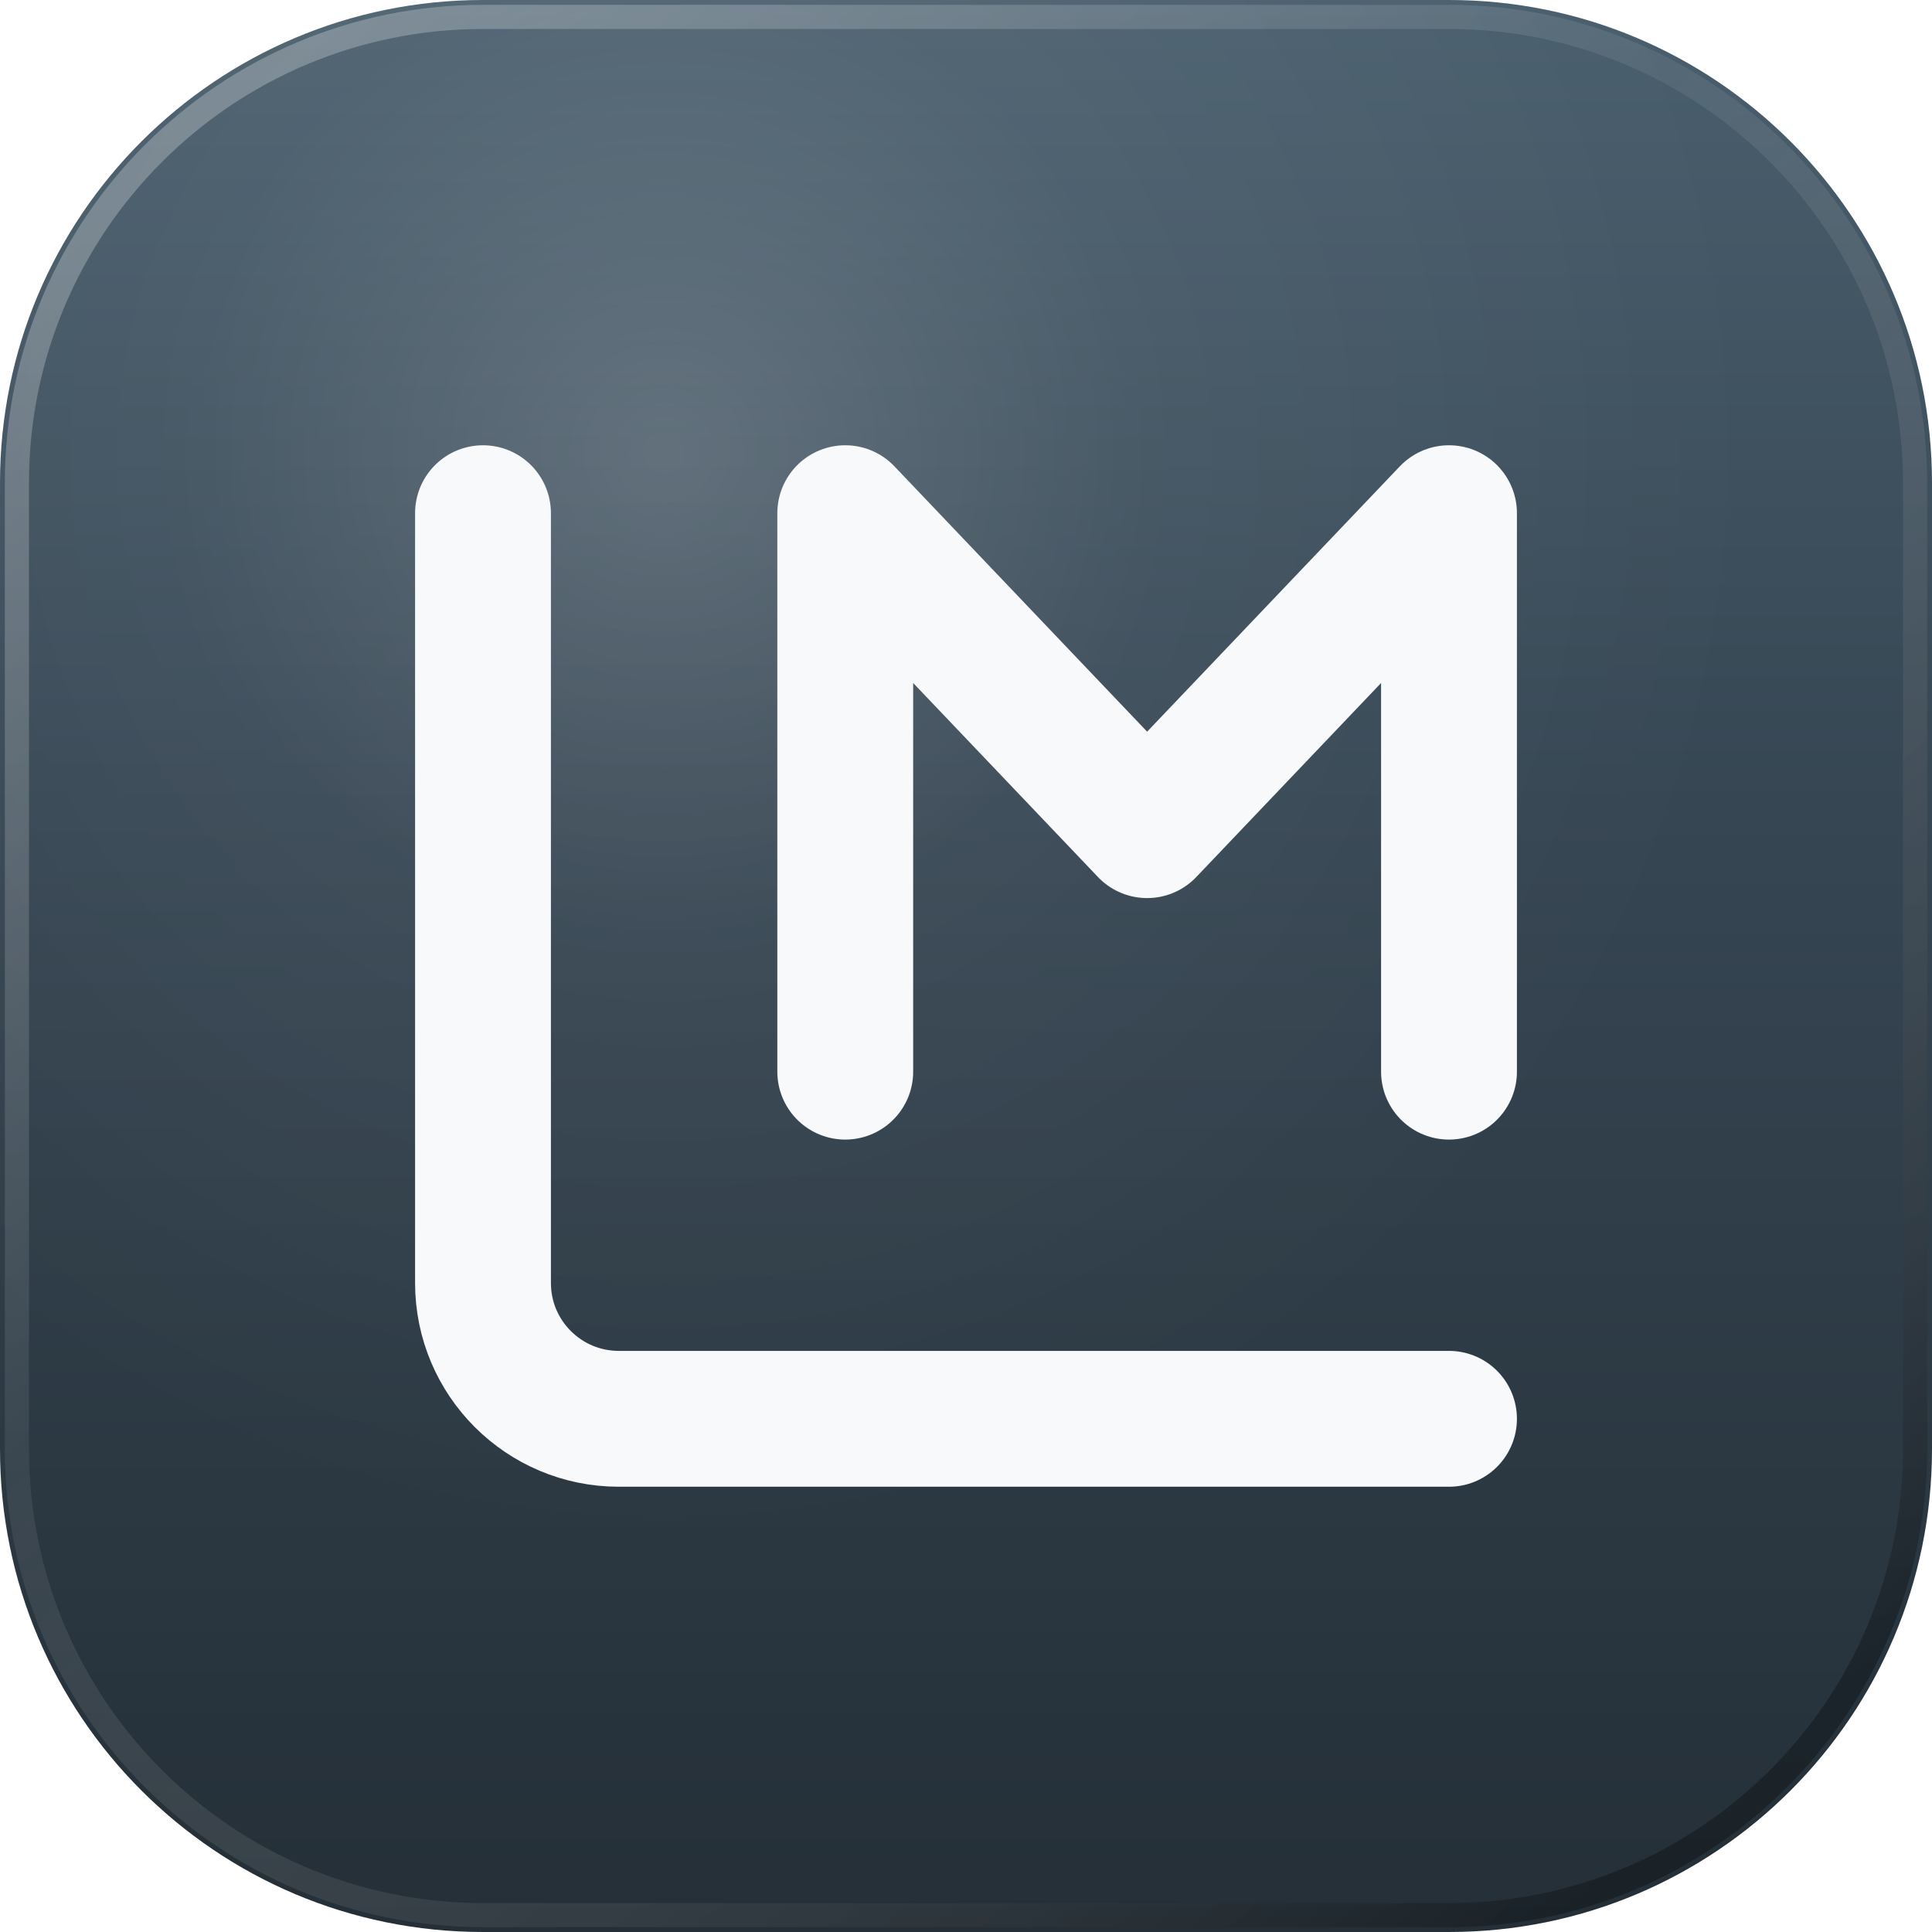
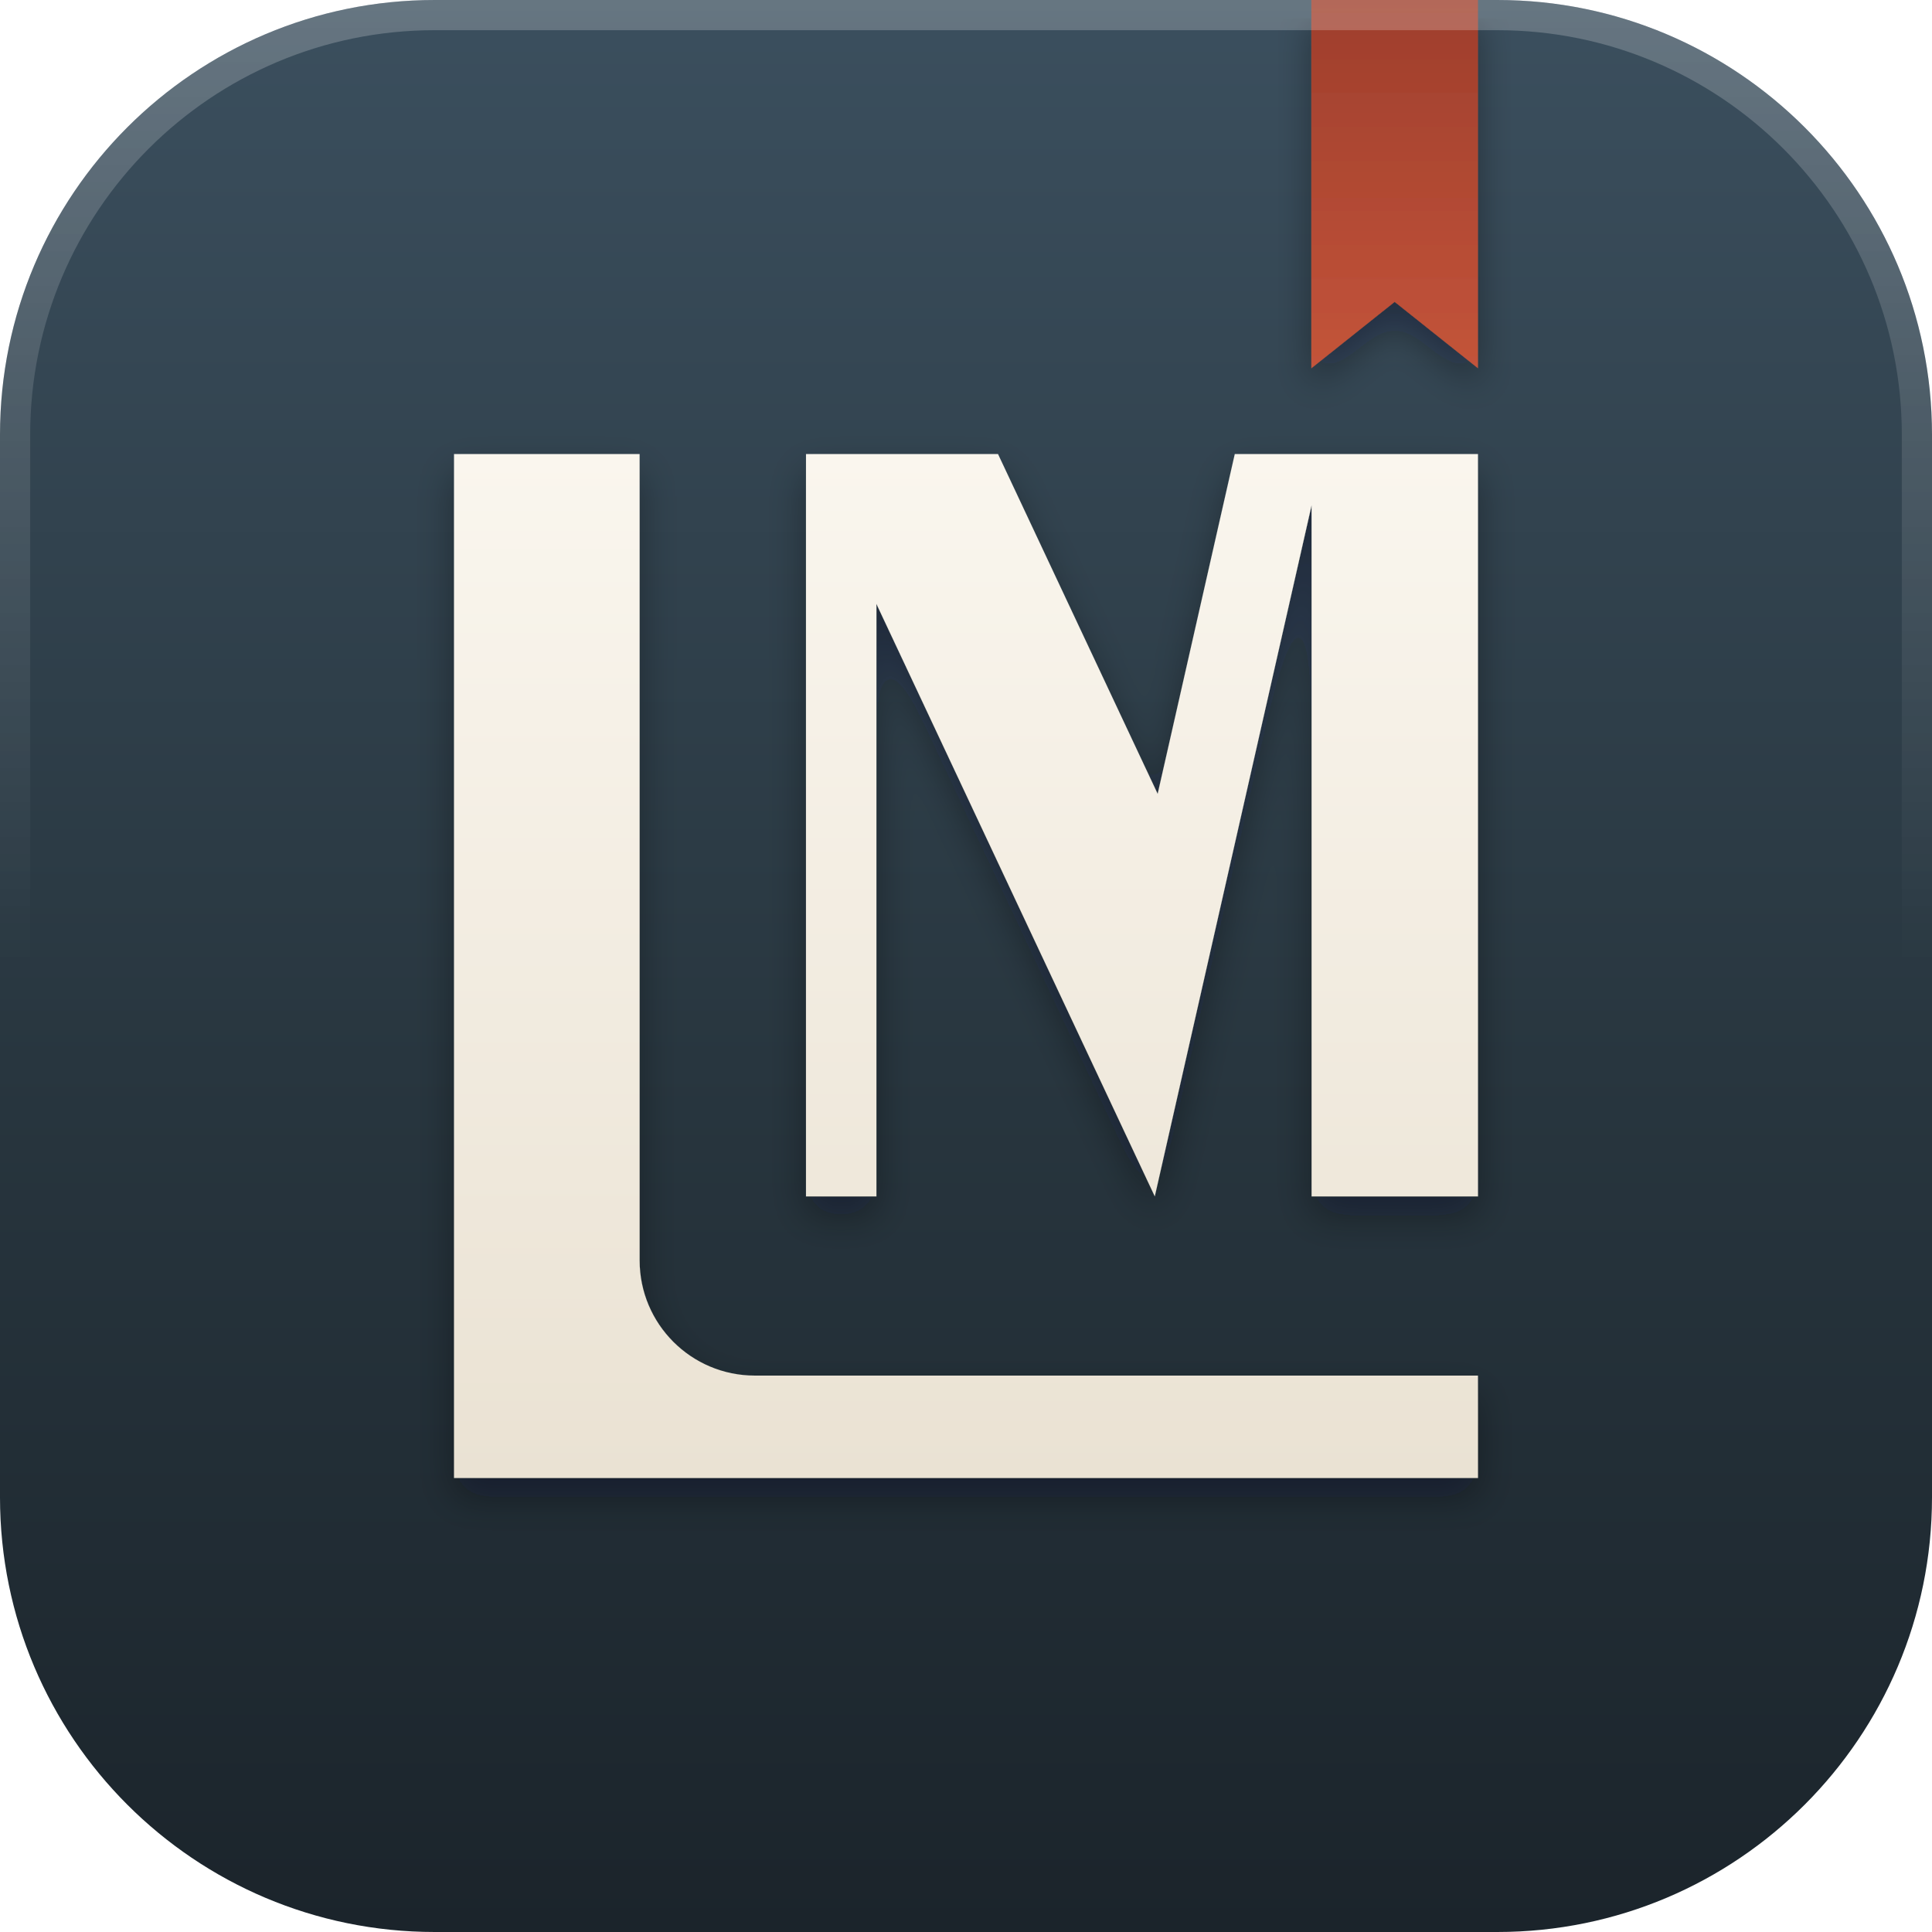
<svg xmlns="http://www.w3.org/2000/svg" width="512" height="512" viewBox="0 0 32 32" fill="none" role="img" aria-labelledby="title desc">
  <defs>
-     <linearGradient id="plate" x1="16" y1="0" x2="16" y2="32" gradientUnits="userSpaceOnUse">
-       <stop offset="0" stop-color="#4A5F6E" />
-       <stop offset="0.42" stop-color="#364653" />
-       <stop offset="1" stop-color="#242F37" />
+     <linearGradient id="plate" x1="0" y1="0" x2="0" y2="32" gradientUnits="userSpaceOnUse">
+       <stop offset="0" stop-color="#3B4F5E" />
+       <stop offset="0.55" stop-color="#28363F" />
+       <stop offset="1" stop-color="#1B242B" />
    </linearGradient>
-     <radialGradient id="sheen" cx="11" cy="7.5" r="18" gradientUnits="userSpaceOnUse">
-       <stop offset="0" stop-color="#FFFFFF" stop-opacity="0.18" />
-       <stop offset="0.45" stop-color="#FFFFFF" stop-opacity="0.05" />
+     <linearGradient id="ivory" x1="0" y1="8" x2="0" y2="24" gradientUnits="userSpaceOnUse">
+       <stop offset="0" stop-color="#FAF6EE" />
+       <stop offset="1" stop-color="#EAE2D3" />
+     </linearGradient>
+     <linearGradient id="ribbon" x1="0" y1="0" x2="0" y2="7" gradientUnits="userSpaceOnUse">
+       <stop offset="0" stop-color="#9E3E2C" />
+       <stop offset="1" stop-color="#C9573C" />
+     </linearGradient>
+     <filter id="sit" x="-20%" y="-20%" width="140%" height="140%">
+       <feDropShadow dx="0" dy="0.3" stdDeviation="0.3" flood-color="#0B1014" flood-opacity="0.35" />
+     </filter>
+     <linearGradient id="rim" x1="0" y1="0" x2="0" y2="16" gradientUnits="userSpaceOnUse">
+       <stop offset="0" stop-color="#FFFFFF" stop-opacity="0.22" />
      <stop offset="1" stop-color="#FFFFFF" stop-opacity="0" />
-     </radialGradient>
-     <linearGradient id="rim" x1="4" y1="1.5" x2="28" y2="30" gradientUnits="userSpaceOnUse">
-       <stop offset="0" stop-color="#FFFFFF" stop-opacity="0.26" />
-       <stop offset="0.4" stop-color="#FFFFFF" stop-opacity="0.07" />
-       <stop offset="1" stop-color="#000000" stop-opacity="0.3" />
    </linearGradient>
-     <clipPath id="plate-clip">
-       <rect width="32" height="32" rx="8" />
+     <clipPath id="clip">
+       <rect width="32" height="32" rx="7.2" />
    </clipPath>
  </defs>
-   <g clip-path="url(#plate-clip)">
-     <rect width="32" height="32" rx="8" fill="url(#plate)" />
-     <rect width="32" height="32" rx="8" fill="url(#sheen)" />
-     <g stroke="#F7F9FB" stroke-width="2.25" stroke-linecap="round" stroke-linejoin="round">
-       <path d="M8 8.5V21.25C8 22.493 9.007 23.5 10.25 23.5H24" />
-       <path d="M14 17.75V8.5L19 13.75L24 8.5V17.75" />
+   <g clip-path="url(#clip)">
+     <rect width="32" height="32" fill="url(#plate)" />
+     <path d="M21.72 0H24.48V6.1L23.1 5L21.72 6.1Z" fill="url(#ribbon)" filter="url(#sit)" />
+   </g>
+   <rect x="0.25" y="0.25" width="31.5" height="31.5" rx="6.95" stroke="url(#rim)" stroke-width="0.5" />
+   <g transform="translate(16 16) scale(1.06) translate(-16 -16)">
+     <g fill="url(#ivory)" filter="url(#sit)">
+       <path d="M8 8H10.9V20.6A1.8 1.8 0 0 0 12.7 22.4H24V24H8Z" />
+       <path d="M13.5 8H16.5L18.995 13.311L20.2 8H24V19.6H21.4V8.8L18.95 19.6L14.6 10.341V19.6H13.5Z" />
    </g>
  </g>
-   <rect x="0.28" y="0.28" width="31.44" height="31.44" rx="7.72" fill="none" stroke="url(#rim)" stroke-width="0.4" />
</svg>
